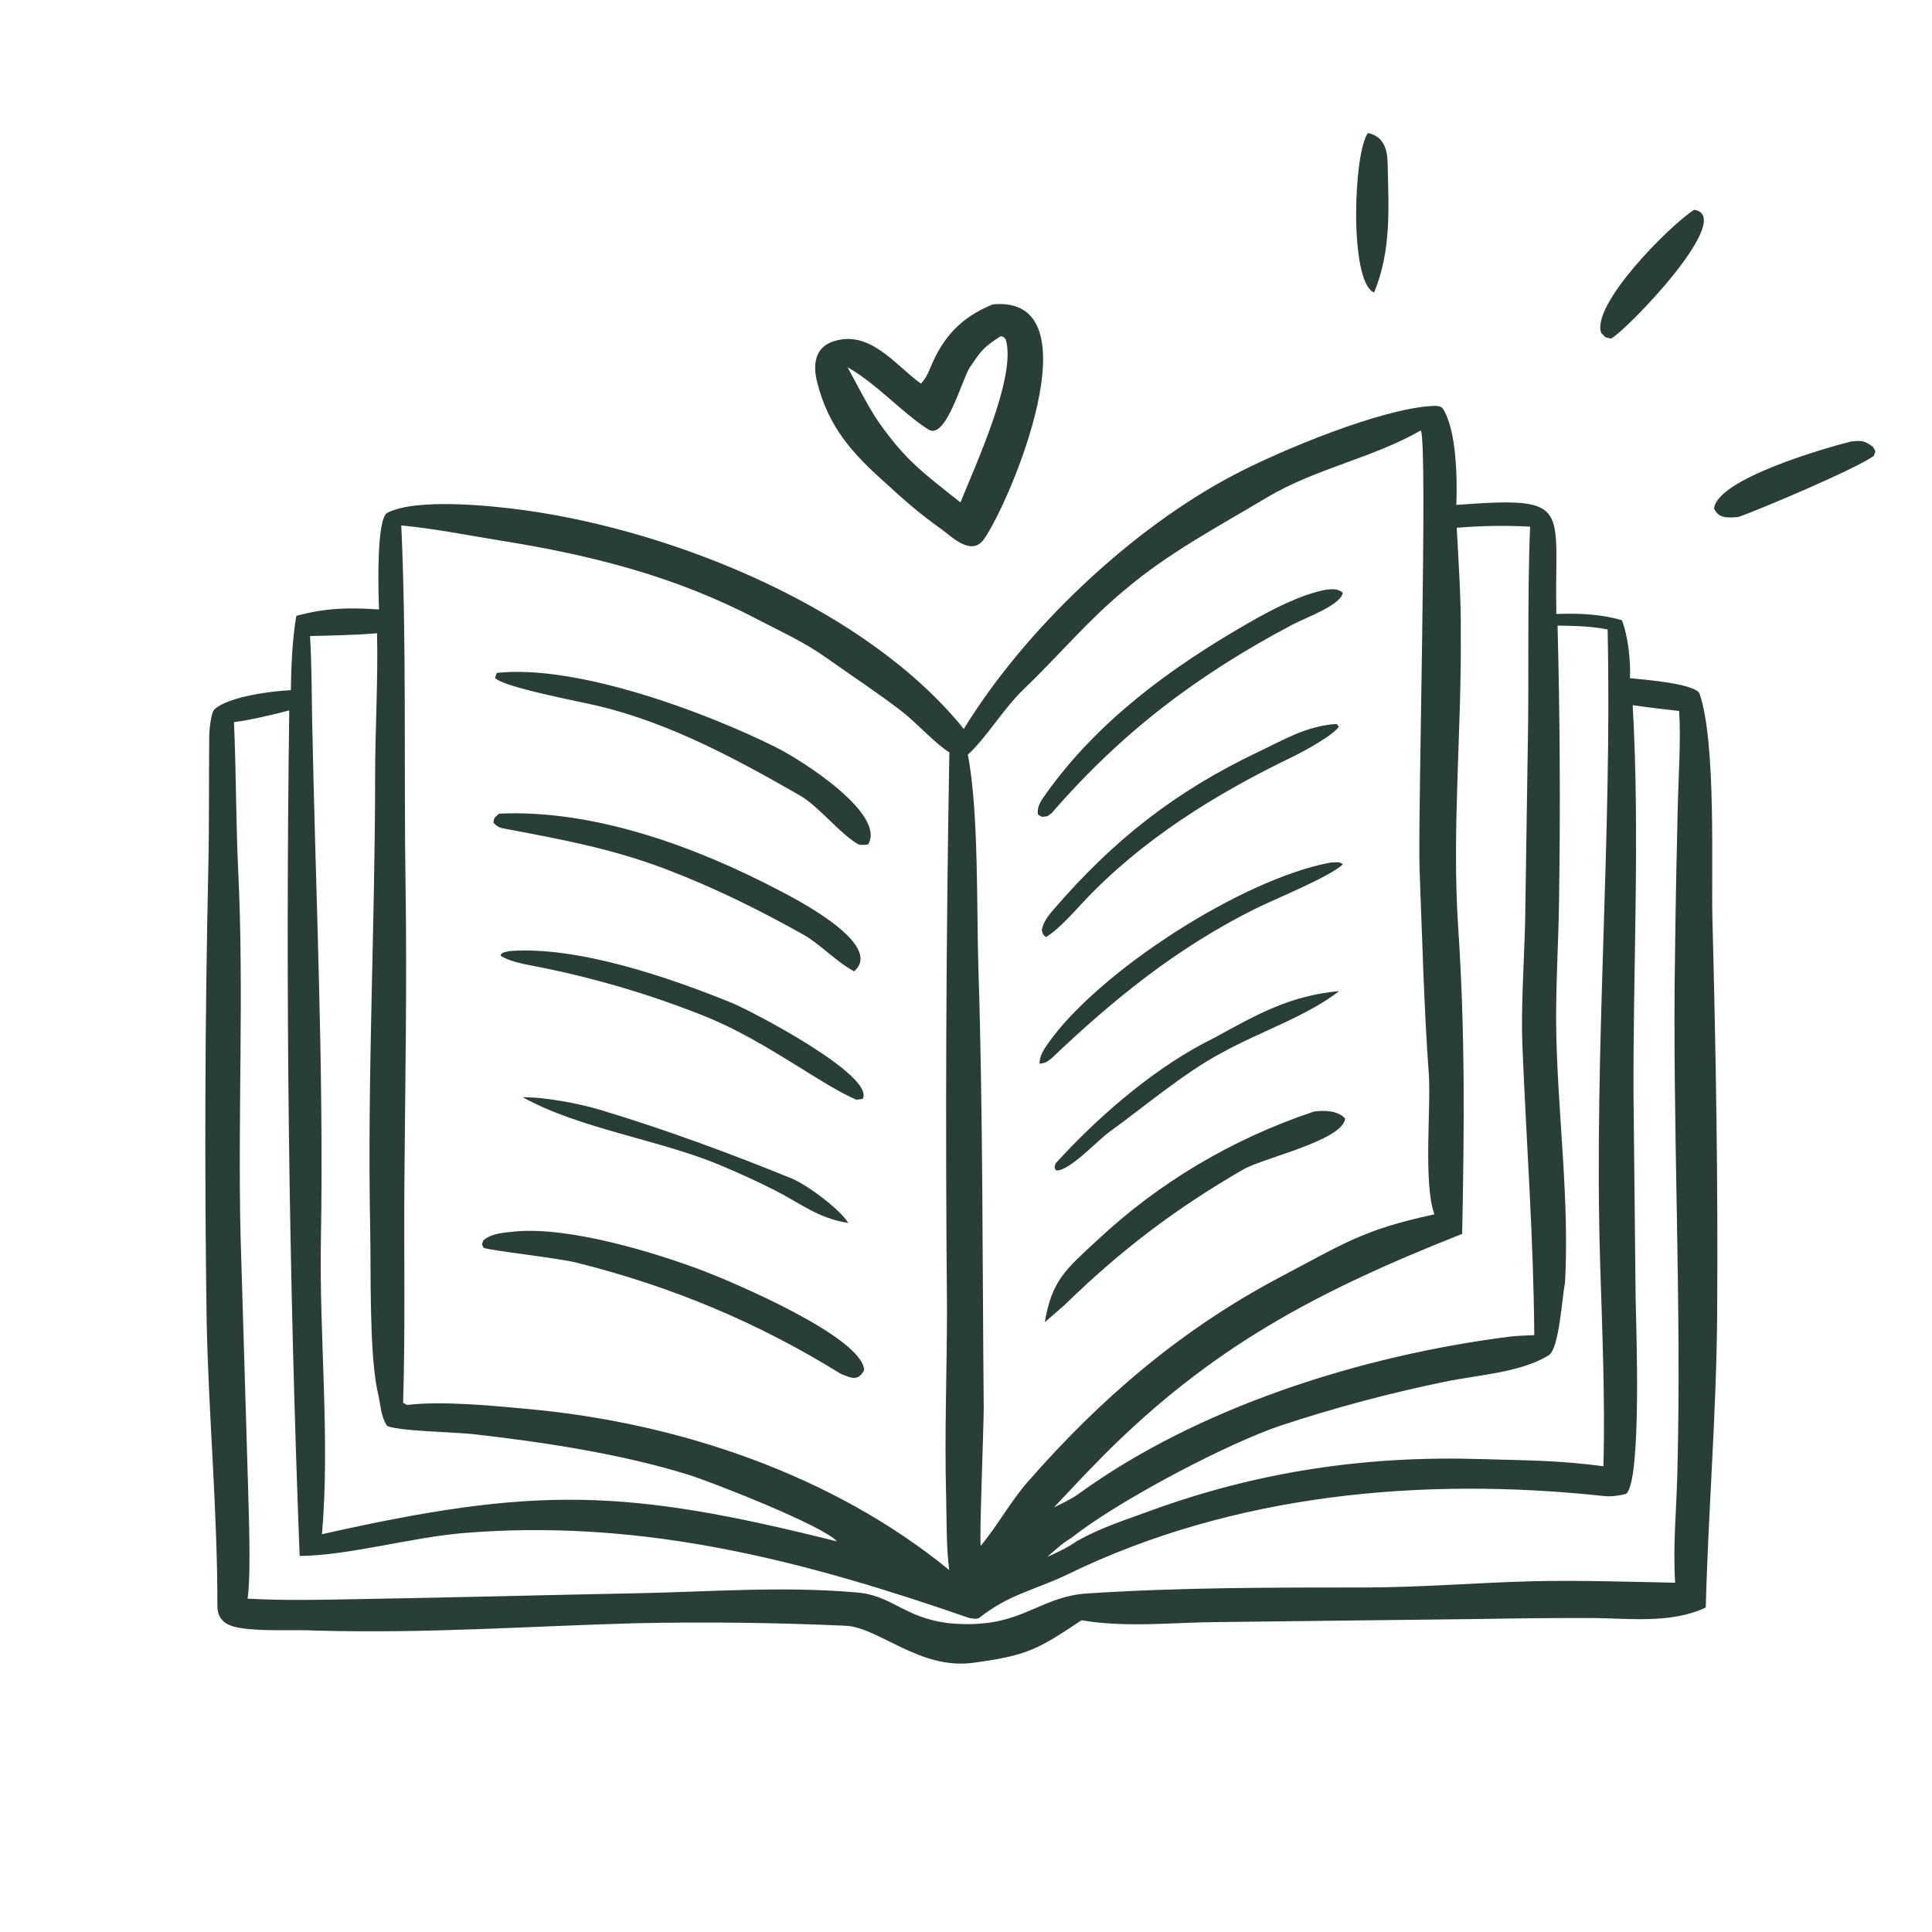
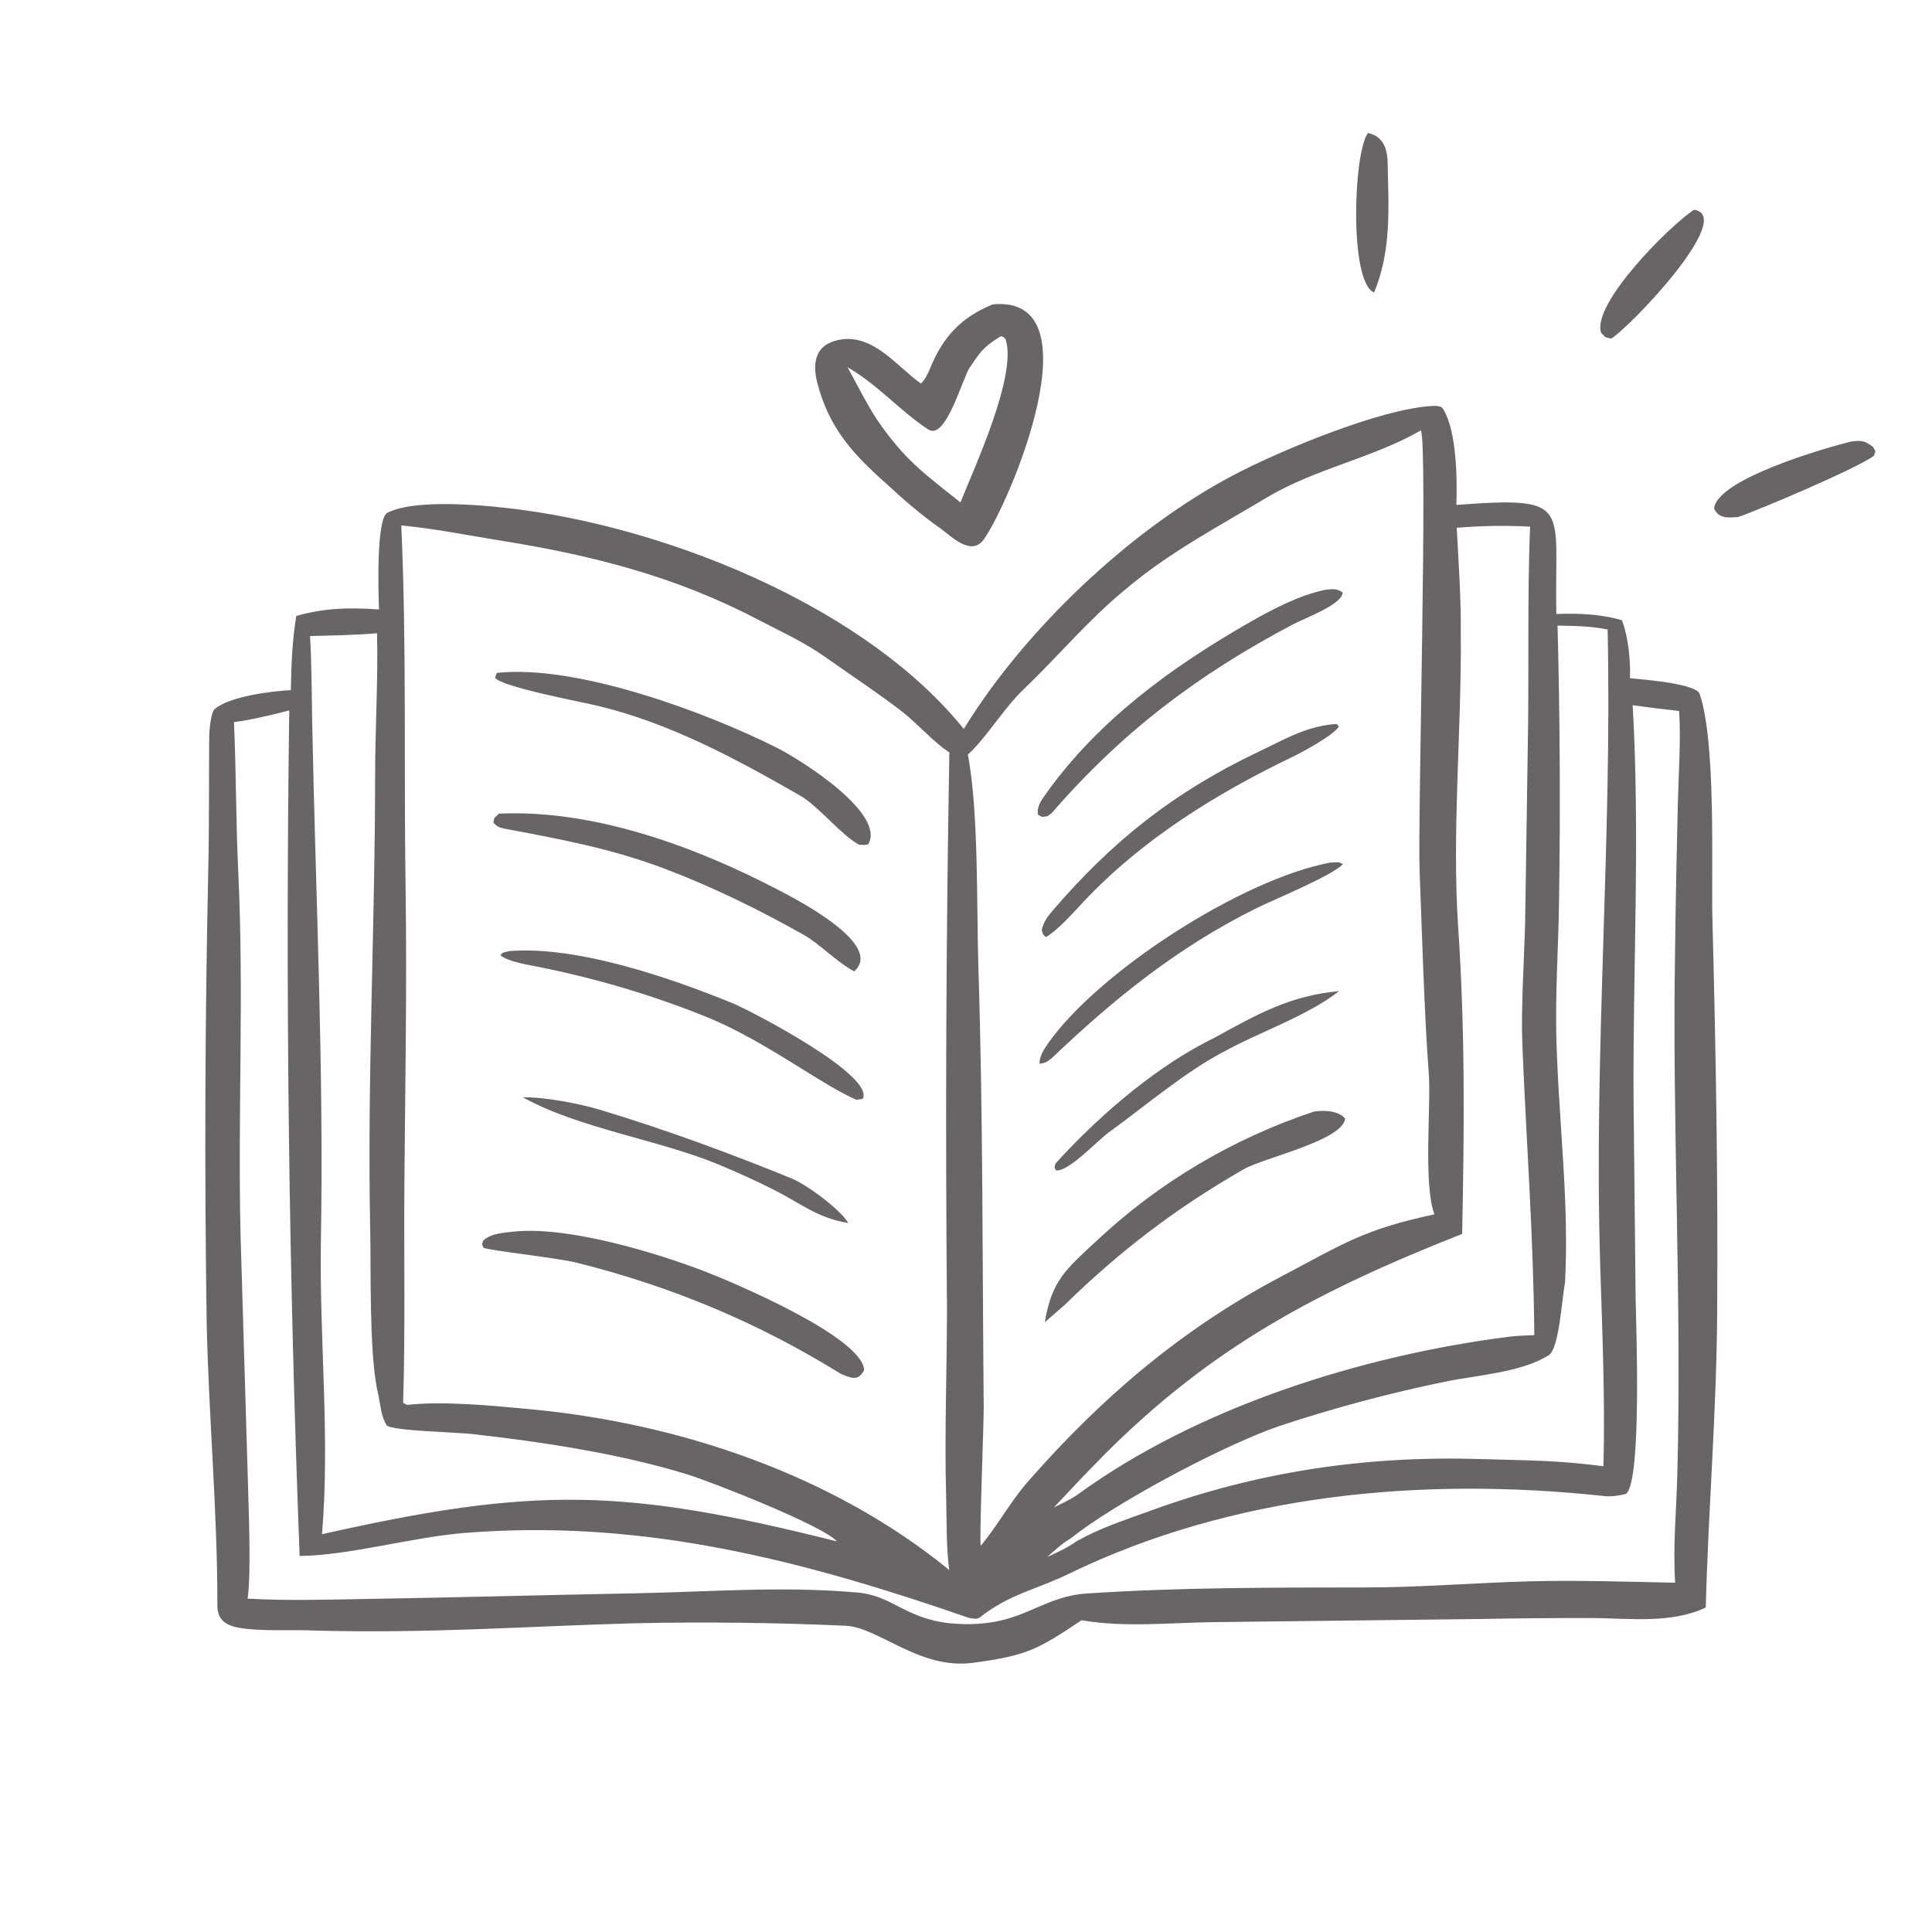
<svg xmlns="http://www.w3.org/2000/svg" width="64" height="64" viewBox="0 0 64 64" fill="none">
-   <path fill-rule="evenodd" clip-rule="evenodd" d="M47.435 13.449C47.558 13.443 47.737 13.438 47.801 13.541C48.264 14.286 48.272 15.908 48.244 16.726C52.157 16.433 51.479 16.767 51.556 20.339C52.306 20.313 53.005 20.338 53.726 20.545C53.937 21.083 54.019 21.887 53.995 22.466C54.533 22.518 56.19 22.652 56.304 22.988C56.857 24.624 56.684 28.821 56.726 30.436C56.842 34.94 56.914 39.08 56.883 43.524C56.86 46.825 56.589 50.021 56.506 53.251C55.356 53.795 53.981 53.608 52.726 53.599C51.502 53.597 50.279 53.608 49.057 53.631L40.301 53.734C38.802 53.745 37.313 53.926 35.827 53.673C34.37 54.648 34.019 54.843 32.233 55.083C30.473 55.32 29.111 53.913 28.021 53.855C25.695 53.751 23.366 53.723 21.038 53.772C17.386 53.875 14.184 54.115 10.49 54.016C9.755 53.979 9.001 54.034 8.267 53.967C7.722 53.917 7.2 53.824 7.201 53.19C7.205 50.082 6.915 46.946 6.847 43.851C6.772 38.847 6.789 33.841 6.899 28.838C6.933 27.338 6.917 25.867 6.931 24.37C6.932 24.205 6.988 23.606 7.101 23.501C7.564 23.071 9.024 22.889 9.635 22.863C9.646 22.065 9.683 21.189 9.815 20.402C10.792 20.134 11.558 20.122 12.555 20.189C12.537 19.698 12.453 17.183 12.832 16.987C13.798 16.489 16.315 16.755 17.366 16.9C22.427 17.598 28.75 20.2 31.927 24.148C33.919 20.895 37.427 17.542 40.876 15.731C42.425 14.918 45.738 13.541 47.435 13.449ZM54.085 23.361C54.33 27.655 54.092 32.049 54.113 36.339L54.182 42.987C54.197 43.877 54.393 49.032 53.869 49.484C53.657 49.546 53.367 49.583 53.151 49.56C47.121 48.909 40.853 49.484 35.377 52.148C34.297 52.673 33.431 52.801 32.432 53.6C32.372 53.621 32.322 53.626 32.271 53.622L32.105 53.597L31.075 53.246C25.942 51.526 20.946 50.337 15.4 50.78C13.645 50.921 11.552 51.529 9.926 51.544C9.567 42.212 9.452 32.871 9.582 23.533C9.115 23.659 8.229 23.867 7.751 23.92C7.824 25.593 7.814 27.248 7.894 28.919C8.084 32.903 7.874 36.938 7.969 40.923L8.21 49.002C8.234 50.005 8.326 52.086 8.202 52.957C9.507 53.031 10.776 52.991 12.083 52.969C15.054 52.919 18.032 52.838 21.003 52.781C23.444 52.735 25.875 52.537 28.325 52.748C29.554 52.824 29.927 53.601 31.467 53.774C31.468 53.774 31.47 53.774 31.472 53.773C31.734 53.798 32.018 53.809 32.291 53.797L32.561 53.776C33.997 53.651 34.653 52.876 35.992 52.787C39.064 52.583 42.139 52.589 45.216 52.587C47.073 52.586 48.893 52.428 50.734 52.382C52.277 52.343 53.941 52.399 55.491 52.429C55.416 51.227 55.531 50.053 55.563 48.856C55.717 43.084 55.389 37.246 55.489 31.485C55.509 29.863 55.54 28.241 55.58 26.619C55.604 25.707 55.686 24.434 55.623 23.552C55.109 23.497 54.596 23.434 54.085 23.361ZM13.293 17.405C13.472 21.366 13.375 25.415 13.435 29.384C13.484 32.651 13.422 35.931 13.396 39.199C13.377 41.631 13.429 44.032 13.354 46.467L13.293 46.514V46.515L13.354 46.468L13.483 46.541C14.663 46.4 16.35 46.569 17.524 46.678C22.504 47.137 27.603 48.865 31.445 52.01C31.343 51.289 31.361 50.279 31.341 49.536C31.286 47.478 31.369 45.408 31.37 43.351C31.314 37.208 31.34 31.065 31.449 24.923C30.996 24.65 30.333 23.919 29.878 23.568C29.074 22.948 28.212 22.386 27.39 21.801C26.622 21.255 25.9 20.94 25.09 20.516C22.383 19.096 19.614 18.393 16.604 17.911C15.454 17.727 14.494 17.525 13.293 17.405ZM51.596 20.724C51.675 23.742 51.691 26.762 51.646 29.781C51.629 31.278 51.521 32.807 51.555 34.299C51.616 37.01 51.991 39.79 51.843 42.5C51.747 42.945 51.653 44.672 51.308 44.891C50.381 45.474 48.931 45.548 47.861 45.772C46.011 46.153 44.186 46.642 42.397 47.233C40.701 47.81 37.42 49.522 35.776 50.727L35.471 50.959C35.196 51.115 34.93 51.367 34.691 51.576C35.063 51.403 35.34 51.285 35.677 51.047L35.678 51.048C36.48 50.6 37.232 50.366 38.083 50.055C41.659 48.746 45.252 48.214 49.073 48.334C50.562 48.381 51.563 48.367 53.116 48.571C53.175 46.387 53.075 44.041 53.007 41.852C52.791 34.877 53.408 27.801 53.254 20.852C52.696 20.739 52.161 20.734 51.596 20.724ZM47.066 14.259C45.458 15.183 43.593 15.51 41.96 16.485C40.351 17.447 38.697 18.318 37.264 19.539C36.052 20.533 35.028 21.766 33.905 22.839C33.239 23.476 32.676 24.44 32.061 24.999C32.426 26.868 32.348 30.101 32.411 32.083C32.565 36.911 32.541 41.767 32.587 46.597C32.592 47.168 32.433 51.066 32.49 51.208C33.049 50.528 33.484 49.731 34.028 49.107C36.457 46.328 39.125 44.036 42.438 42.289C44.52 41.192 45.168 40.728 47.518 40.227C47.141 39.228 47.412 36.612 47.329 35.539C47.179 33.592 47.097 30.637 47.026 28.842C46.96 27.148 47.306 14.656 47.066 14.259ZM12.49 20.977C11.768 21.04 10.998 21.05 10.27 21.07C10.327 22.003 10.322 22.953 10.341 23.889C10.454 29.635 10.732 35.359 10.63 41.112C10.574 44.304 10.938 47.644 10.666 50.823C17.741 49.229 20.698 49.299 27.723 51.06C27.296 50.555 23.621 49.106 22.788 48.848C20.573 48.16 17.987 47.769 15.661 47.506C15.17 47.448 13.012 47.401 12.812 47.222C12.721 47.071 12.668 46.912 12.631 46.748L12.541 46.242L12.485 45.989C12.23 44.643 12.291 42.086 12.264 40.77C12.16 35.773 12.425 30.732 12.426 25.729C12.426 24.187 12.528 22.486 12.49 20.977ZM35.471 50.959L35.677 51.047L35.471 50.96V50.959ZM50.687 17.446C49.877 17.402 49.064 17.415 48.256 17.484C48.317 18.633 48.402 19.839 48.39 20.987C48.42 24.181 48.091 27.535 48.304 30.715C48.537 34.195 48.506 37.395 48.436 40.874C43.566 42.799 40.139 44.634 36.587 48.182L35.874 48.914L34.912 49.935C35.172 49.806 35.5 49.657 35.726 49.489C35.727 49.372 35.744 49.282 35.771 49.194V49.195C35.744 49.283 35.728 49.373 35.727 49.489C39.685 46.616 45.091 44.902 50.01 44.278C50.263 44.247 50.567 44.24 50.825 44.228C50.8 40.964 50.564 37.883 50.431 34.635C50.38 33.405 50.493 31.763 50.523 30.493L50.608 24.821C50.657 22.434 50.589 19.799 50.687 17.446ZM12.842 47.053V47.054V47.053ZM17.122 40.789C18.906 40.646 21.698 41.486 23.339 42.114C24.292 42.48 28.555 44.284 28.627 45.383C28.424 45.781 28.177 45.639 27.854 45.511C25.12 43.816 22.264 42.619 19.104 41.828C18.47 41.67 16.262 41.431 16.02 41.336C15.951 41.178 15.955 41.256 16.012 41.09C16.291 40.841 16.746 40.831 17.122 40.789ZM43.527 36.822C43.87 36.774 44.32 36.785 44.56 37.053C44.482 37.783 41.868 38.348 41.191 38.737C38.941 40.033 37.109 41.43 35.268 43.228L34.611 43.8C34.836 42.427 35.315 42.039 36.326 41.105C38.369 39.184 40.828 37.721 43.527 36.822ZM17.319 36.349C18.03 36.336 19.198 36.557 19.907 36.772C22.015 37.408 24.189 38.207 26.223 39.037C26.729 39.244 27.839 40.066 28.1 40.512C27.098 40.358 26.523 39.862 25.651 39.422C25.054 39.12 24.434 38.838 23.814 38.58C21.812 37.748 19.204 37.392 17.319 36.349ZM44.362 32.831C43.274 33.676 41.696 34.192 40.494 34.865L40.493 34.864C39.235 35.527 37.889 36.675 36.73 37.511C36.362 37.777 35.395 38.826 34.98 38.77C34.914 38.639 34.931 38.71 34.964 38.544C36.303 37.069 38.064 35.522 39.879 34.556L40.243 34.37V34.371C40.317 34.588 40.331 34.672 40.473 34.839C40.33 34.671 40.317 34.587 40.243 34.37C41.658 33.594 42.728 32.984 44.362 32.831ZM16.876 31.506C19.129 31.329 22.185 32.385 24.237 33.22C24.906 33.492 29.001 35.635 28.578 36.402L28.37 36.431C27.818 36.198 27.039 35.7 26.523 35.381C25.395 34.683 24.406 34.074 23.159 33.589C21.37 32.887 19.514 32.35 17.619 31.987C17.316 31.93 16.814 31.831 16.577 31.65C16.647 31.531 16.687 31.558 16.876 31.506ZM44.076 28.573C44.272 28.57 44.362 28.533 44.485 28.63C44.069 29.04 42.214 29.789 41.583 30.104C38.989 31.397 36.908 33.084 34.84 35.053C34.661 35.191 34.655 35.205 34.436 35.239C34.429 34.988 34.581 34.758 34.723 34.557C36.407 32.17 41.154 29.115 44.076 28.573ZM16.531 26.953C19.7 26.807 23.084 28.065 25.821 29.5C26.435 29.821 29.297 31.301 28.295 32.177C27.735 31.883 27.124 31.243 26.619 30.965C25.151 30.138 23.632 29.391 22.053 28.79C20.273 28.113 18.585 27.802 16.723 27.452C16.538 27.418 16.464 27.381 16.344 27.249C16.381 27.05 16.359 27.119 16.531 26.953ZM44.243 23.983C44.321 24.001 44.284 23.989 44.35 24.072C44.174 24.356 43.163 24.905 42.808 25.076C40.263 26.3 37.825 27.82 35.903 29.861C35.572 30.213 35.062 30.799 34.648 31.043C34.535 30.944 34.545 30.949 34.51 30.805C34.562 30.548 34.712 30.348 34.88 30.153C36.861 27.849 38.902 26.229 41.695 24.901C42.551 24.495 43.256 24.061 44.243 23.983ZM16.457 22.291C19.111 22.002 23.392 23.596 25.718 24.762C26.573 25.19 29.362 26.968 28.758 27.972C28.628 27.997 28.591 27.989 28.461 27.983C27.864 27.671 27.135 26.715 26.488 26.345C24.389 25.143 22.228 23.97 19.842 23.391C19.249 23.247 16.628 22.76 16.398 22.452L16.457 22.291ZM43.916 19.535C44.17 19.51 44.291 19.496 44.479 19.629C44.453 20.031 43.226 20.474 42.822 20.688C39.648 22.363 37.139 24.279 34.84 26.934L34.701 27.037C34.48 27.062 34.557 27.084 34.385 26.986C34.341 26.713 34.489 26.52 34.663 26.275C36.373 23.881 38.769 22.125 41.333 20.651C42.123 20.197 43.035 19.714 43.916 19.535ZM32.886 10.083C36.356 9.755 33.475 16.606 32.597 17.859C32.177 18.459 31.503 17.754 31.177 17.523C30.504 17.049 29.94 16.561 29.345 16.008C28.227 15.018 27.455 14.155 27.075 12.685C26.894 11.983 27.02 11.37 27.878 11.244C28.958 11.086 29.753 12.177 30.508 12.707C30.648 12.559 30.727 12.406 30.802 12.221C31.223 11.185 31.813 10.521 32.886 10.083ZM61.313 14.627C61.674 14.585 61.76 14.592 62.046 14.805C62.146 14.995 62.139 14.901 62.075 15.098C61.537 15.507 58.291 16.884 57.586 17.125C57.237 17.155 56.93 17.181 56.781 16.845C56.875 15.88 60.39 14.857 61.313 14.627ZM33.145 11.141C32.523 11.531 32.467 11.683 32.133 12.16C31.879 12.524 31.338 14.601 30.752 14.227C29.873 13.667 29.078 12.739 28.076 12.165C28.38 12.715 28.735 13.429 29.074 13.934C29.972 15.23 30.578 15.662 31.817 16.643C32.256 15.53 33.704 12.441 33.312 11.236C33.209 11.14 33.269 11.161 33.145 11.141ZM56.118 6.948C57.527 7.163 53.927 10.906 53.369 11.217C53.13 11.158 53.217 11.205 53.04 11.026C52.714 10.077 55.293 7.487 56.118 6.948ZM45.316 4.406C45.83 4.516 45.959 4.935 45.968 5.407C45.997 6.889 46.099 8.286 45.519 9.691C44.686 9.349 44.833 5.036 45.316 4.406Z" fill="#283E37" />
+   <path fill-rule="evenodd" clip-rule="evenodd" d="M47.435 13.449C47.558 13.443 47.737 13.438 47.801 13.541C48.264 14.286 48.272 15.908 48.244 16.726C52.157 16.433 51.479 16.767 51.556 20.339C52.306 20.313 53.005 20.338 53.726 20.545C53.937 21.083 54.019 21.887 53.995 22.466C54.533 22.518 56.19 22.652 56.304 22.988C56.857 24.624 56.684 28.821 56.726 30.436C56.842 34.94 56.914 39.08 56.883 43.524C56.86 46.825 56.589 50.021 56.506 53.251C55.356 53.795 53.981 53.608 52.726 53.599C51.502 53.597 50.279 53.608 49.057 53.631L40.301 53.734C38.802 53.745 37.313 53.926 35.827 53.673C34.37 54.648 34.019 54.843 32.233 55.083C30.473 55.32 29.111 53.913 28.021 53.855C25.695 53.751 23.366 53.723 21.038 53.772C17.386 53.875 14.184 54.115 10.49 54.016C9.755 53.979 9.001 54.034 8.267 53.967C7.722 53.917 7.2 53.824 7.201 53.19C7.205 50.082 6.915 46.946 6.847 43.851C6.772 38.847 6.789 33.841 6.899 28.838C6.933 27.338 6.917 25.867 6.931 24.37C6.932 24.205 6.988 23.606 7.101 23.501C7.564 23.071 9.024 22.889 9.635 22.863C9.646 22.065 9.683 21.189 9.815 20.402C10.792 20.134 11.558 20.122 12.555 20.189C12.537 19.698 12.453 17.183 12.832 16.987C13.798 16.489 16.315 16.755 17.366 16.9C22.427 17.598 28.75 20.2 31.927 24.148C33.919 20.895 37.427 17.542 40.876 15.731C42.425 14.918 45.738 13.541 47.435 13.449ZM54.085 23.361C54.33 27.655 54.092 32.049 54.113 36.339L54.182 42.987C54.197 43.877 54.393 49.032 53.869 49.484C53.657 49.546 53.367 49.583 53.151 49.56C47.121 48.909 40.853 49.484 35.377 52.148C34.297 52.673 33.431 52.801 32.432 53.6C32.372 53.621 32.322 53.626 32.271 53.622L32.105 53.597L31.075 53.246C25.942 51.526 20.946 50.337 15.4 50.78C13.645 50.921 11.552 51.529 9.926 51.544C9.567 42.212 9.452 32.871 9.582 23.533C9.115 23.659 8.229 23.867 7.751 23.92C7.824 25.593 7.814 27.248 7.894 28.919C8.084 32.903 7.874 36.938 7.969 40.923L8.21 49.002C8.234 50.005 8.326 52.086 8.202 52.957C9.507 53.031 10.776 52.991 12.083 52.969C15.054 52.919 18.032 52.838 21.003 52.781C23.444 52.735 25.875 52.537 28.325 52.748C29.554 52.824 29.927 53.601 31.467 53.774C31.468 53.774 31.47 53.774 31.472 53.773C31.734 53.798 32.018 53.809 32.291 53.797L32.561 53.776C33.997 53.651 34.653 52.876 35.992 52.787C39.064 52.583 42.139 52.589 45.216 52.587C47.073 52.586 48.893 52.428 50.734 52.382C52.277 52.343 53.941 52.399 55.491 52.429C55.416 51.227 55.531 50.053 55.563 48.856C55.717 43.084 55.389 37.246 55.489 31.485C55.509 29.863 55.54 28.241 55.58 26.619C55.604 25.707 55.686 24.434 55.623 23.552C55.109 23.497 54.596 23.434 54.085 23.361ZM13.293 17.405C13.472 21.366 13.375 25.415 13.435 29.384C13.484 32.651 13.422 35.931 13.396 39.199C13.377 41.631 13.429 44.032 13.354 46.467L13.293 46.514V46.515L13.354 46.468L13.483 46.541C14.663 46.4 16.35 46.569 17.524 46.678C22.504 47.137 27.603 48.865 31.445 52.01C31.343 51.289 31.361 50.279 31.341 49.536C31.286 47.478 31.369 45.408 31.37 43.351C31.314 37.208 31.34 31.065 31.449 24.923C30.996 24.65 30.333 23.919 29.878 23.568C29.074 22.948 28.212 22.386 27.39 21.801C26.622 21.255 25.9 20.94 25.09 20.516C22.383 19.096 19.614 18.393 16.604 17.911C15.454 17.727 14.494 17.525 13.293 17.405ZM51.596 20.724C51.675 23.742 51.691 26.762 51.646 29.781C51.629 31.278 51.521 32.807 51.555 34.299C51.616 37.01 51.991 39.79 51.843 42.5C51.747 42.945 51.653 44.672 51.308 44.891C50.381 45.474 48.931 45.548 47.861 45.772C46.011 46.153 44.186 46.642 42.397 47.233C40.701 47.81 37.42 49.522 35.776 50.727L35.471 50.959C35.196 51.115 34.93 51.367 34.691 51.576C35.063 51.403 35.34 51.285 35.677 51.047L35.678 51.048C36.48 50.6 37.232 50.366 38.083 50.055C41.659 48.746 45.252 48.214 49.073 48.334C50.562 48.381 51.563 48.367 53.116 48.571C53.175 46.387 53.075 44.041 53.007 41.852C52.791 34.877 53.408 27.801 53.254 20.852C52.696 20.739 52.161 20.734 51.596 20.724ZM47.066 14.259C45.458 15.183 43.593 15.51 41.96 16.485C40.351 17.447 38.697 18.318 37.264 19.539C36.052 20.533 35.028 21.766 33.905 22.839C33.239 23.476 32.676 24.44 32.061 24.999C32.426 26.868 32.348 30.101 32.411 32.083C32.565 36.911 32.541 41.767 32.587 46.597C32.592 47.168 32.433 51.066 32.49 51.208C33.049 50.528 33.484 49.731 34.028 49.107C36.457 46.328 39.125 44.036 42.438 42.289C44.52 41.192 45.168 40.728 47.518 40.227C47.141 39.228 47.412 36.612 47.329 35.539C47.179 33.592 47.097 30.637 47.026 28.842C46.96 27.148 47.306 14.656 47.066 14.259ZM12.49 20.977C11.768 21.04 10.998 21.05 10.27 21.07C10.327 22.003 10.322 22.953 10.341 23.889C10.454 29.635 10.732 35.359 10.63 41.112C10.574 44.304 10.938 47.644 10.666 50.823C17.741 49.229 20.698 49.299 27.723 51.06C27.296 50.555 23.621 49.106 22.788 48.848C20.573 48.16 17.987 47.769 15.661 47.506C15.17 47.448 13.012 47.401 12.812 47.222C12.721 47.071 12.668 46.912 12.631 46.748L12.541 46.242L12.485 45.989C12.23 44.643 12.291 42.086 12.264 40.77C12.16 35.773 12.425 30.732 12.426 25.729C12.426 24.187 12.528 22.486 12.49 20.977ZM35.471 50.959L35.677 51.047L35.471 50.96V50.959ZM50.687 17.446C49.877 17.402 49.064 17.415 48.256 17.484C48.317 18.633 48.402 19.839 48.39 20.987C48.42 24.181 48.091 27.535 48.304 30.715C48.537 34.195 48.506 37.395 48.436 40.874C43.566 42.799 40.139 44.634 36.587 48.182L35.874 48.914L34.912 49.935C35.172 49.806 35.5 49.657 35.726 49.489C35.727 49.372 35.744 49.282 35.771 49.194V49.195C35.744 49.283 35.728 49.373 35.727 49.489C39.685 46.616 45.091 44.902 50.01 44.278C50.263 44.247 50.567 44.24 50.825 44.228C50.8 40.964 50.564 37.883 50.431 34.635C50.38 33.405 50.493 31.763 50.523 30.493L50.608 24.821C50.657 22.434 50.589 19.799 50.687 17.446ZM12.842 47.053V47.054V47.053ZM17.122 40.789C18.906 40.646 21.698 41.486 23.339 42.114C24.292 42.48 28.555 44.284 28.627 45.383C28.424 45.781 28.177 45.639 27.854 45.511C25.12 43.816 22.264 42.619 19.104 41.828C18.47 41.67 16.262 41.431 16.02 41.336C15.951 41.178 15.955 41.256 16.012 41.09C16.291 40.841 16.746 40.831 17.122 40.789ZM43.527 36.822C43.87 36.774 44.32 36.785 44.56 37.053C44.482 37.783 41.868 38.348 41.191 38.737C38.941 40.033 37.109 41.43 35.268 43.228L34.611 43.8C34.836 42.427 35.315 42.039 36.326 41.105C38.369 39.184 40.828 37.721 43.527 36.822ZM17.319 36.349C18.03 36.336 19.198 36.557 19.907 36.772C22.015 37.408 24.189 38.207 26.223 39.037C26.729 39.244 27.839 40.066 28.1 40.512C27.098 40.358 26.523 39.862 25.651 39.422C25.054 39.12 24.434 38.838 23.814 38.58C21.812 37.748 19.204 37.392 17.319 36.349ZM44.362 32.831C43.274 33.676 41.696 34.192 40.494 34.865L40.493 34.864C39.235 35.527 37.889 36.675 36.73 37.511C36.362 37.777 35.395 38.826 34.98 38.77C34.914 38.639 34.931 38.71 34.964 38.544C36.303 37.069 38.064 35.522 39.879 34.556L40.243 34.37V34.371C40.317 34.588 40.331 34.672 40.473 34.839C40.33 34.671 40.317 34.587 40.243 34.37C41.658 33.594 42.728 32.984 44.362 32.831ZM16.876 31.506C19.129 31.329 22.185 32.385 24.237 33.22C24.906 33.492 29.001 35.635 28.578 36.402L28.37 36.431C27.818 36.198 27.039 35.7 26.523 35.381C25.395 34.683 24.406 34.074 23.159 33.589C21.37 32.887 19.514 32.35 17.619 31.987C17.316 31.93 16.814 31.831 16.577 31.65C16.647 31.531 16.687 31.558 16.876 31.506ZM44.076 28.573C44.272 28.57 44.362 28.533 44.485 28.63C44.069 29.04 42.214 29.789 41.583 30.104C38.989 31.397 36.908 33.084 34.84 35.053C34.661 35.191 34.655 35.205 34.436 35.239C34.429 34.988 34.581 34.758 34.723 34.557C36.407 32.17 41.154 29.115 44.076 28.573ZM16.531 26.953C19.7 26.807 23.084 28.065 25.821 29.5C26.435 29.821 29.297 31.301 28.295 32.177C27.735 31.883 27.124 31.243 26.619 30.965C25.151 30.138 23.632 29.391 22.053 28.79C20.273 28.113 18.585 27.802 16.723 27.452C16.538 27.418 16.464 27.381 16.344 27.249C16.381 27.05 16.359 27.119 16.531 26.953ZM44.243 23.983C44.321 24.001 44.284 23.989 44.35 24.072C44.174 24.356 43.163 24.905 42.808 25.076C40.263 26.3 37.825 27.82 35.903 29.861C35.572 30.213 35.062 30.799 34.648 31.043C34.535 30.944 34.545 30.949 34.51 30.805C34.562 30.548 34.712 30.348 34.88 30.153C36.861 27.849 38.902 26.229 41.695 24.901C42.551 24.495 43.256 24.061 44.243 23.983ZM16.457 22.291C19.111 22.002 23.392 23.596 25.718 24.762C26.573 25.19 29.362 26.968 28.758 27.972C28.628 27.997 28.591 27.989 28.461 27.983C27.864 27.671 27.135 26.715 26.488 26.345C24.389 25.143 22.228 23.97 19.842 23.391C19.249 23.247 16.628 22.76 16.398 22.452L16.457 22.291ZM43.916 19.535C44.17 19.51 44.291 19.496 44.479 19.629C44.453 20.031 43.226 20.474 42.822 20.688C39.648 22.363 37.139 24.279 34.84 26.934L34.701 27.037C34.48 27.062 34.557 27.084 34.385 26.986C34.341 26.713 34.489 26.52 34.663 26.275C36.373 23.881 38.769 22.125 41.333 20.651C42.123 20.197 43.035 19.714 43.916 19.535ZM32.886 10.083C36.356 9.755 33.475 16.606 32.597 17.859C32.177 18.459 31.503 17.754 31.177 17.523C30.504 17.049 29.94 16.561 29.345 16.008C28.227 15.018 27.455 14.155 27.075 12.685C26.894 11.983 27.02 11.37 27.878 11.244C28.958 11.086 29.753 12.177 30.508 12.707C30.648 12.559 30.727 12.406 30.802 12.221C31.223 11.185 31.813 10.521 32.886 10.083ZM61.313 14.627C61.674 14.585 61.76 14.592 62.046 14.805C62.146 14.995 62.139 14.901 62.075 15.098C61.537 15.507 58.291 16.884 57.586 17.125C57.237 17.155 56.93 17.181 56.781 16.845C56.875 15.88 60.39 14.857 61.313 14.627ZM33.145 11.141C32.523 11.531 32.467 11.683 32.133 12.16C31.879 12.524 31.338 14.601 30.752 14.227C29.873 13.667 29.078 12.739 28.076 12.165C28.38 12.715 28.735 13.429 29.074 13.934C29.972 15.23 30.578 15.662 31.817 16.643C32.256 15.53 33.704 12.441 33.312 11.236C33.209 11.14 33.269 11.161 33.145 11.141ZM56.118 6.948C57.527 7.163 53.927 10.906 53.369 11.217C53.13 11.158 53.217 11.205 53.04 11.026C52.714 10.077 55.293 7.487 56.118 6.948ZM45.316 4.406C45.83 4.516 45.959 4.935 45.968 5.407C45.997 6.889 46.099 8.286 45.519 9.691C44.686 9.349 44.833 5.036 45.316 4.406Z" fill="#696565" />
</svg>
